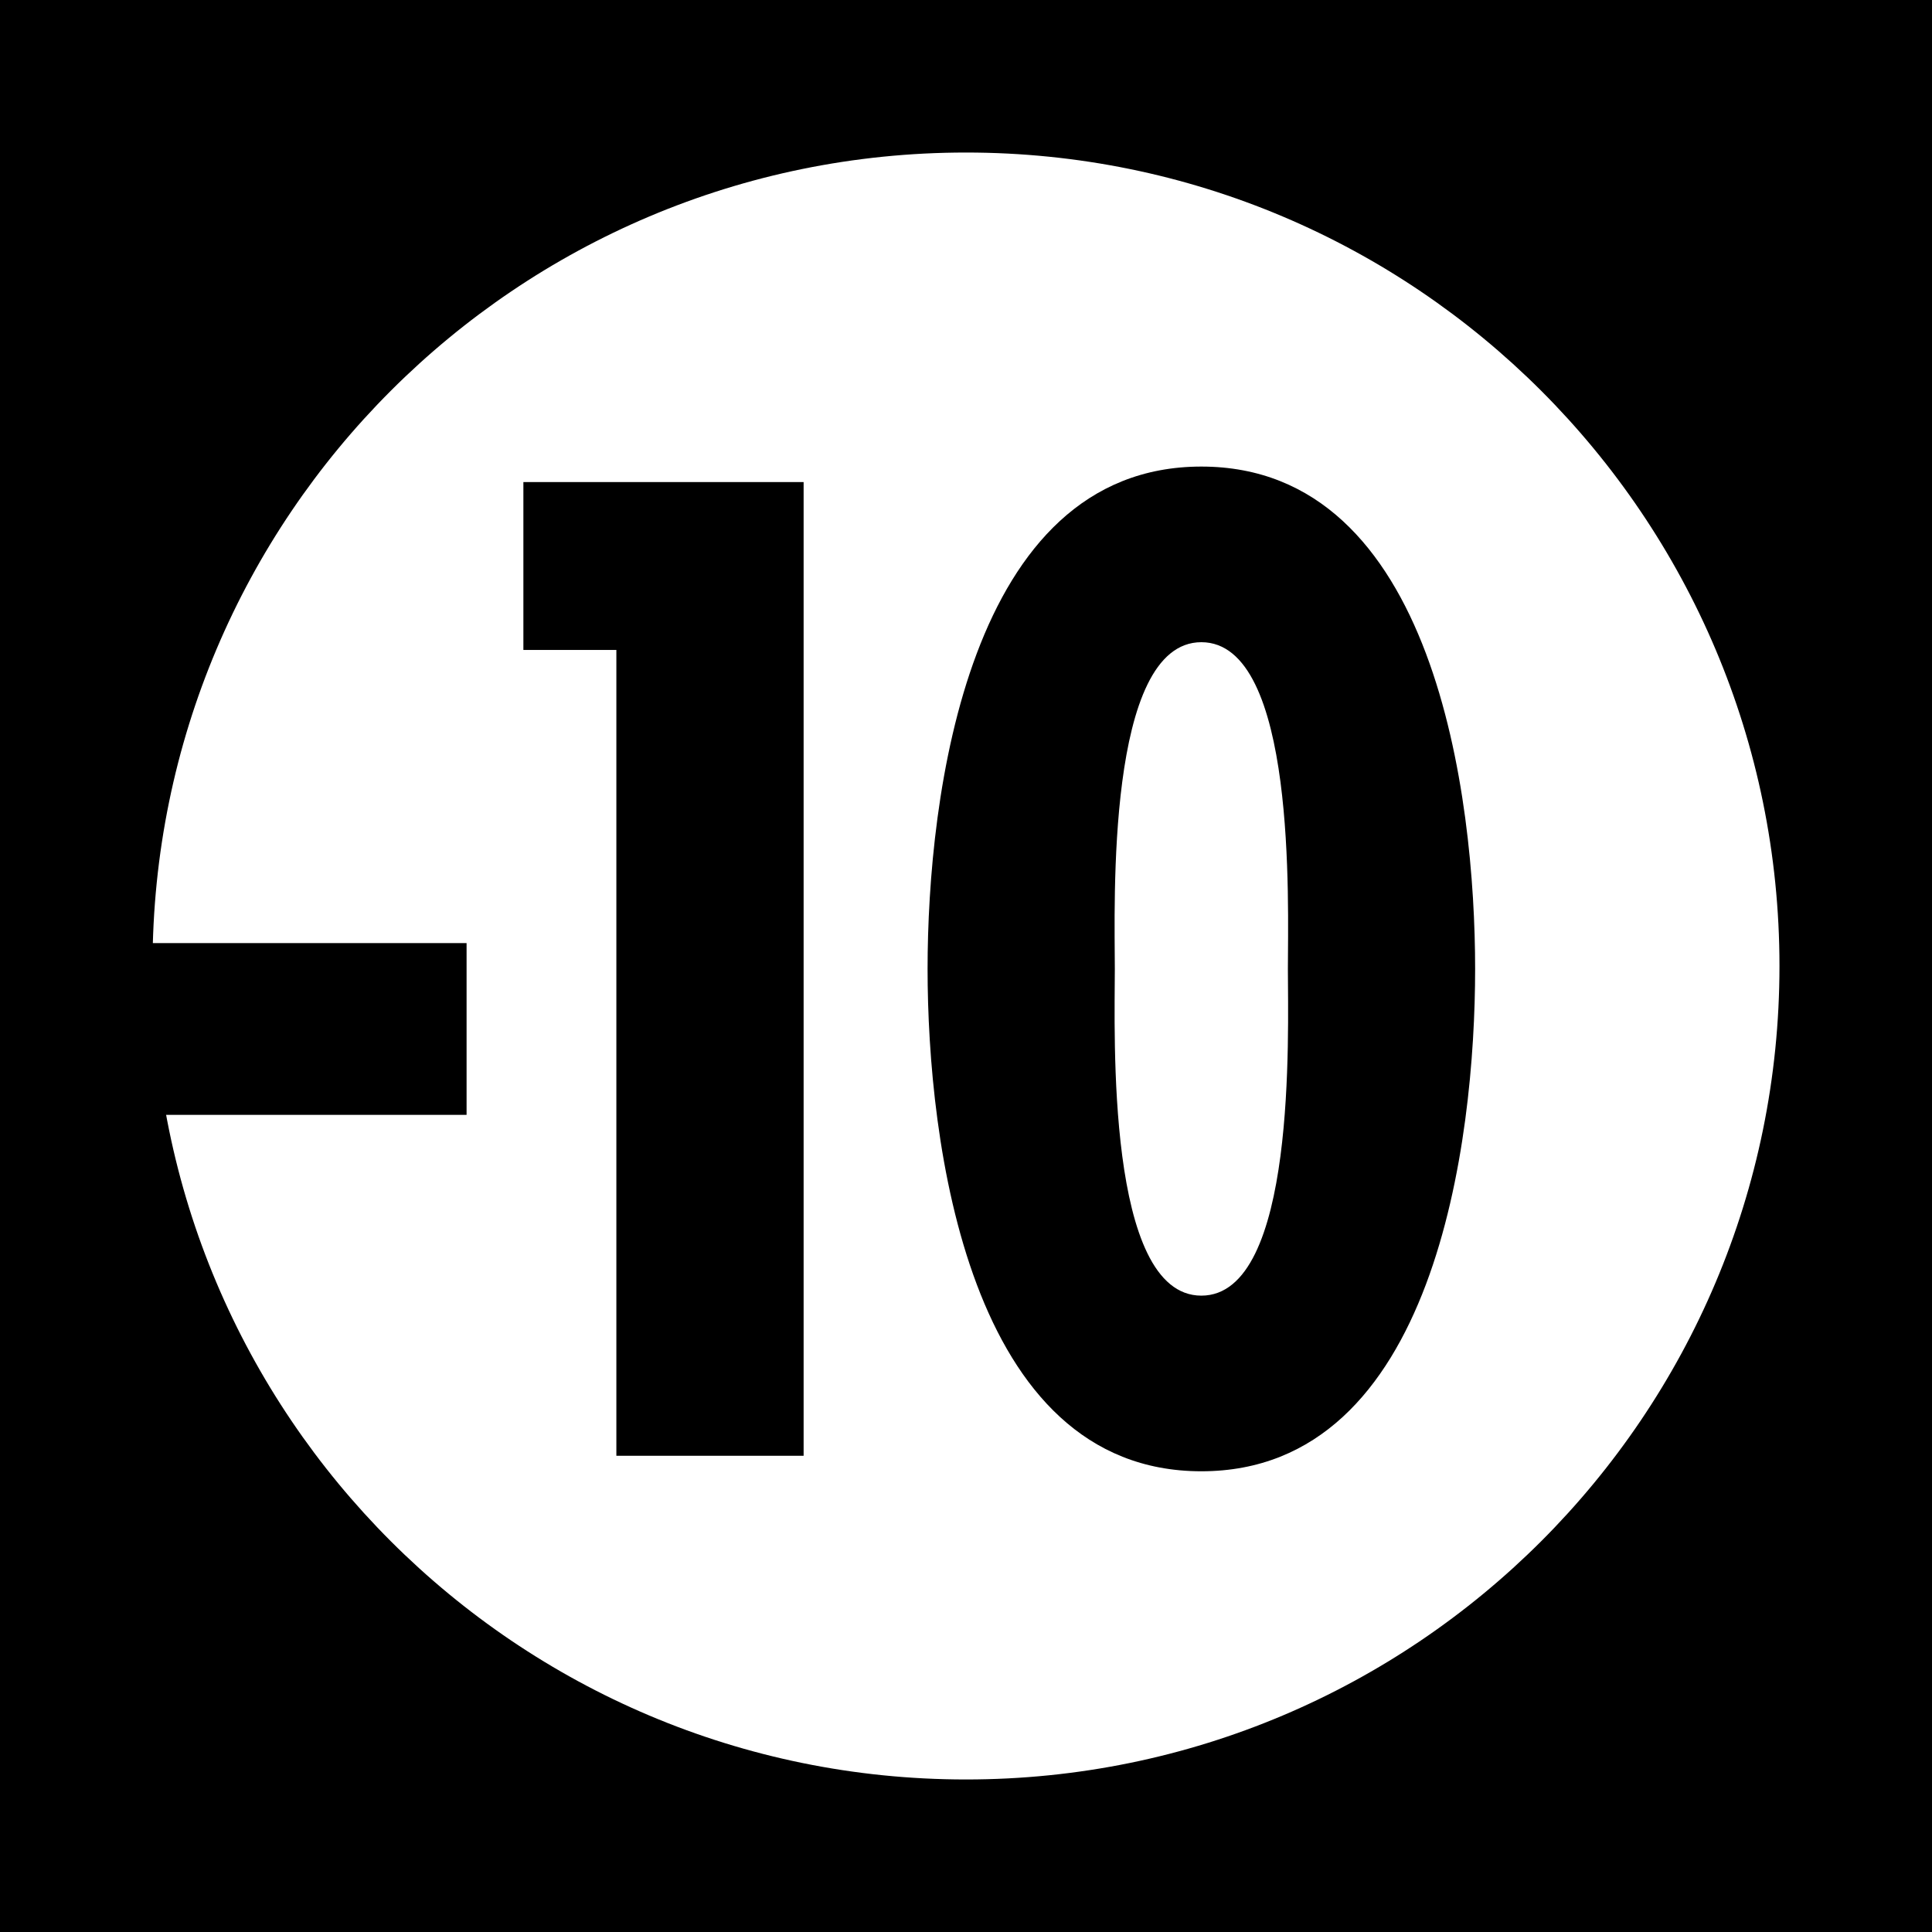
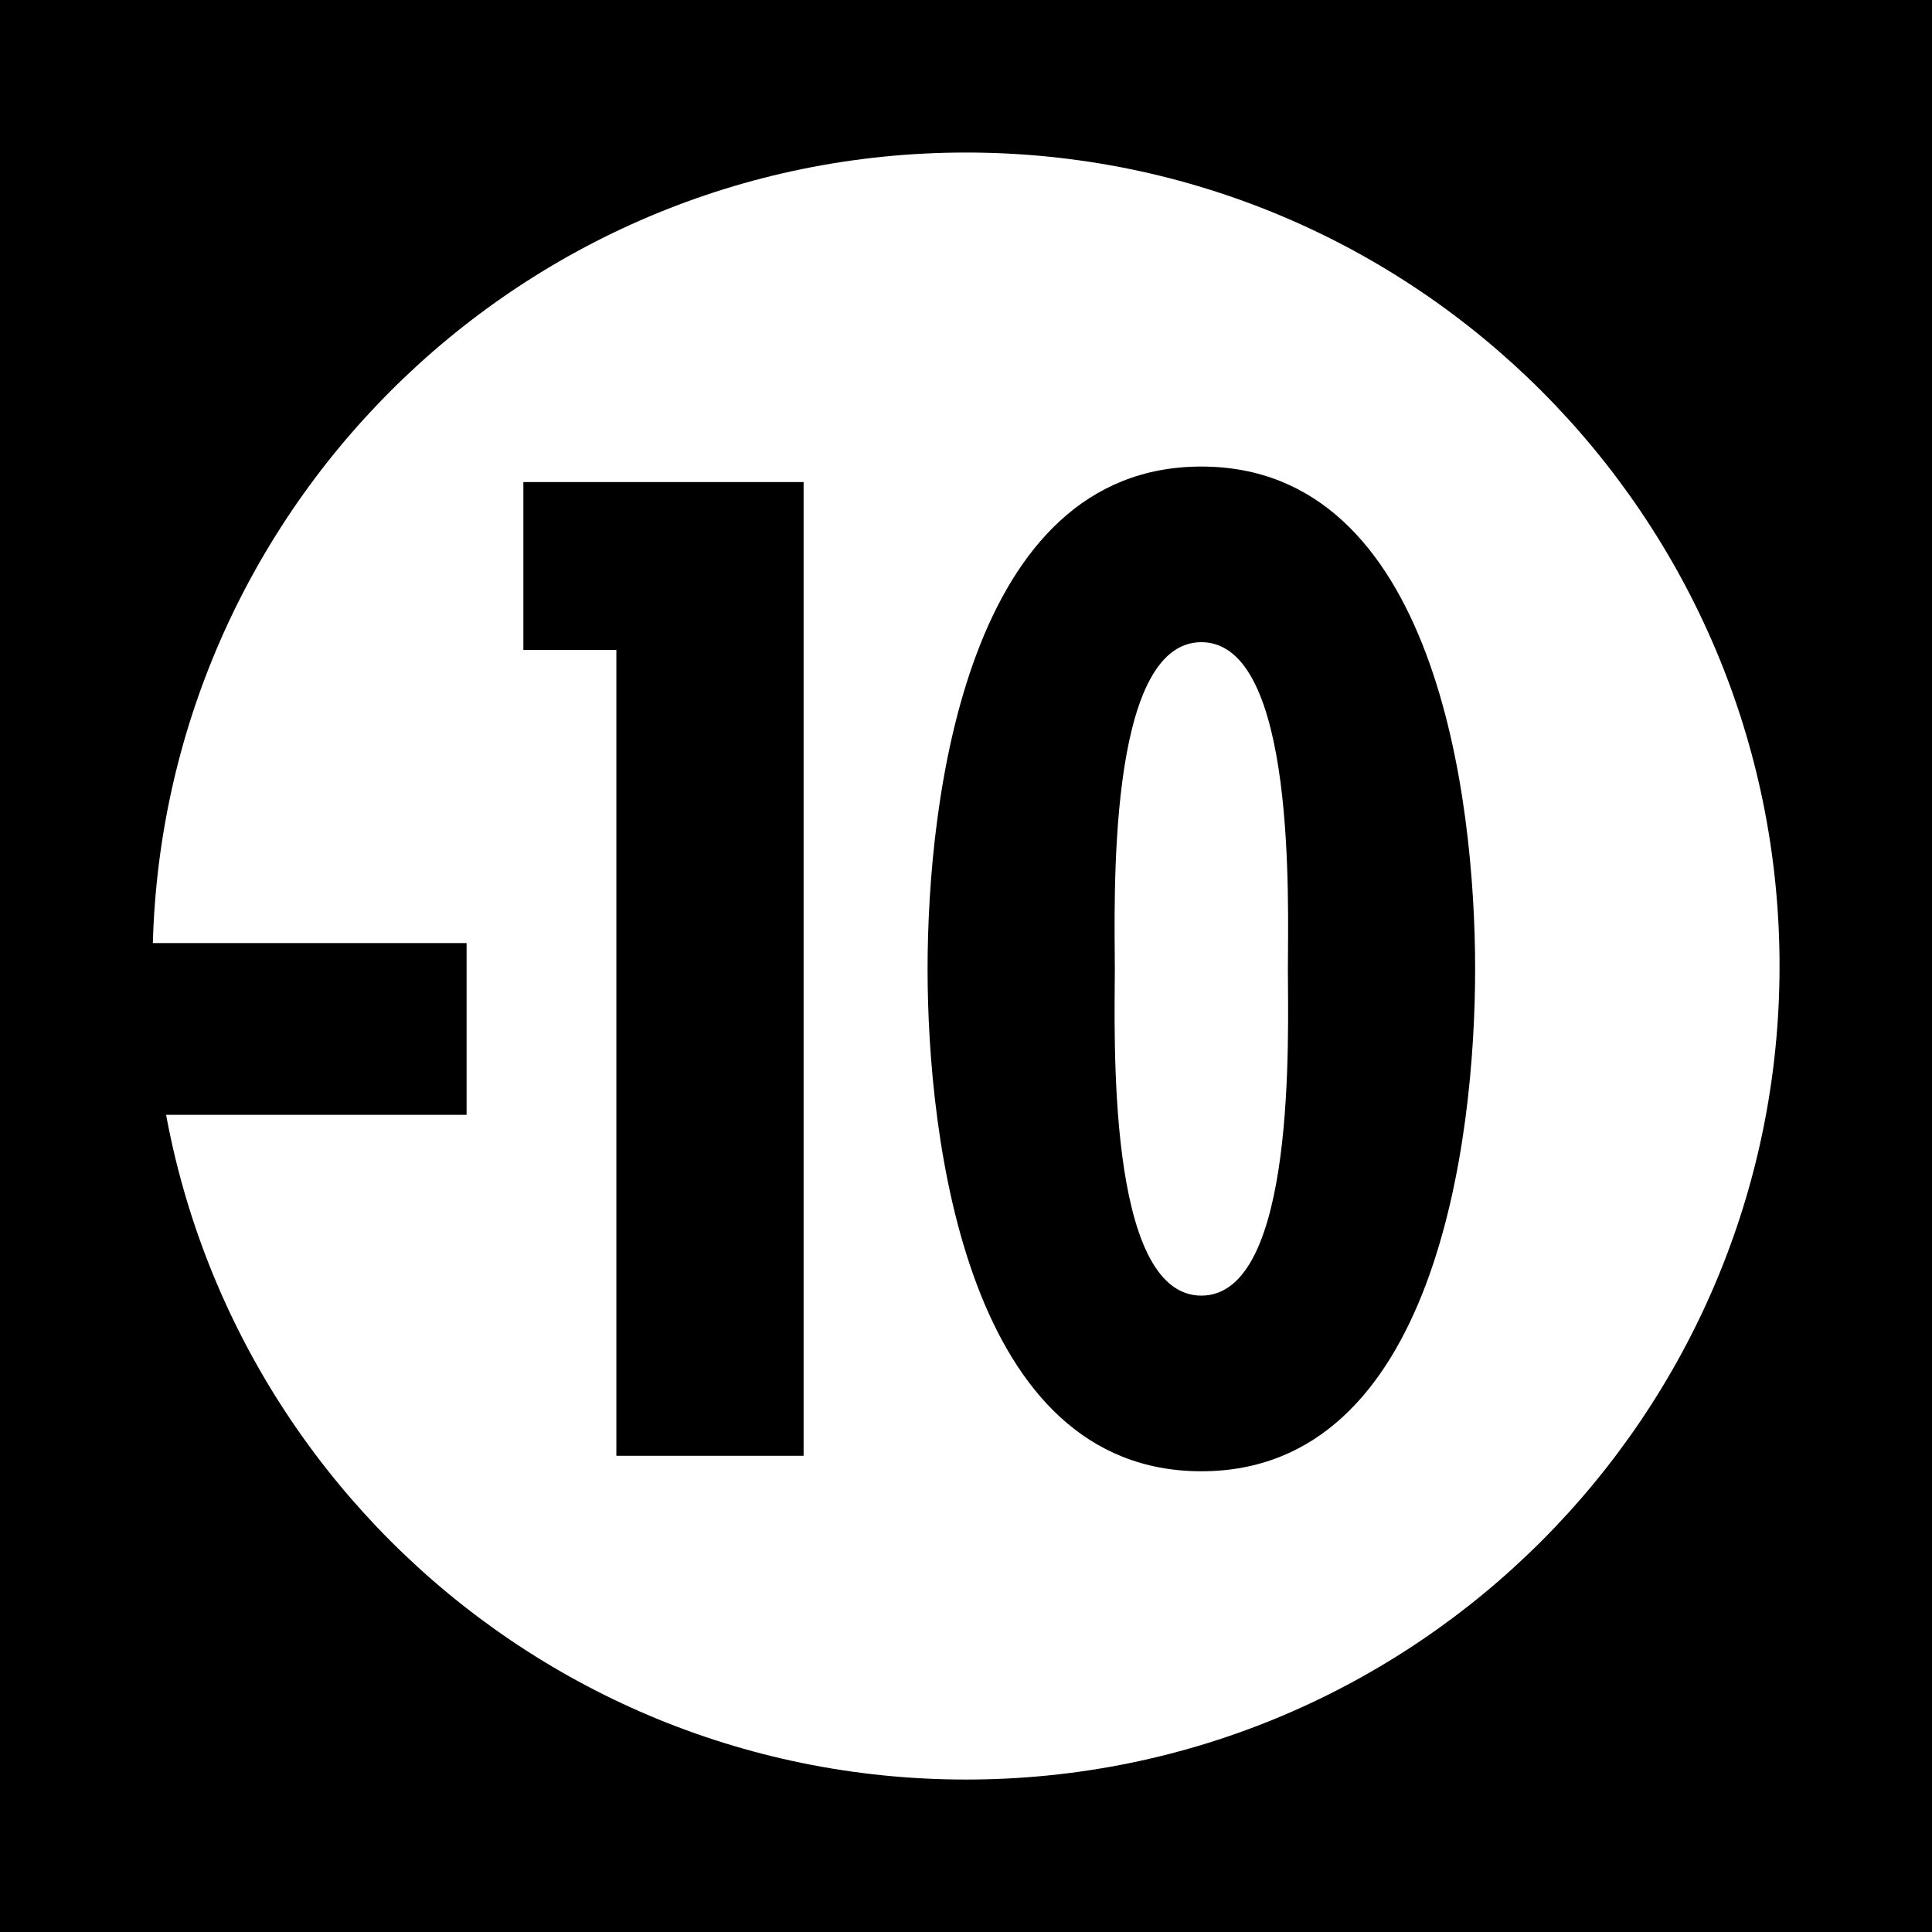
- <svg xmlns="http://www.w3.org/2000/svg" id="svg15" version="1.1" xml:space="preserve" enable-background="new 0 0 269.292 269.292" overflow="visible" viewBox="0 0 269.292 269.292" height="269.292" width="269.292">
-   <defs id="defs19" />
-   <g id="Calque_1">
-     <rect id="rect2" height="269.292" width="269.292" />
-     <circle id="circle4" r="113.386" cy="134.646" cx="134.646" fill="#FFFFFF" />
-     <g id="g12">
-       <path id="path6" d="M65.034,131.454v23.94h-45v-23.94H65.034z" />
-       <path id="path8" d="M112.012,67.193v135.72h-26.1V90.593h-12.96v-23.4H112.012z" />
-       <path id="path10" d="M205.611,135.053c0,23.94-5.58,70.021-38.16,70.021s-38.16-46.08-38.16-70.021      c0-23.94,5.58-70.02,38.16-70.02S205.611,111.113,205.611,135.053z M155.39,135.053c0,8.82-1.26,45.54,12.061,45.54      s12.061-36.72,12.061-45.54c0-8.82,1.26-45.54-12.061-45.54S155.39,126.233,155.39,135.053z" />
-     </g>
-   </g>
+ <svg xmlns="http://www.w3.org/2000/svg" enable-background="new 0 0 269.292 269.292" overflow="visible" version="1.1" viewBox="0 0 269.29 269.29" xml:space="preserve">
+   <rect width="269.29" height="269.29" />
+   <circle cx="134.65" cy="134.65" r="113.39" fill="#fff" />
+   <path d="m65.034 131.45v23.94h-45v-23.94h45z" />
+   <path d="m112.01 67.193v135.72h-26.1v-112.32h-12.96v-23.4h39.06z" />
+   <path d="m205.61 135.05c0 23.94-5.58 70.021-38.16 70.021s-38.16-46.08-38.16-70.021c0-23.94 5.58-70.02 38.16-70.02s38.16 46.08 38.16 70.02zm-50.221 0c0 8.82-1.26 45.54 12.061 45.54s12.061-36.72 12.061-45.54 1.26-45.54-12.061-45.54-12.061 36.72-12.061 45.54z" />
</svg>
